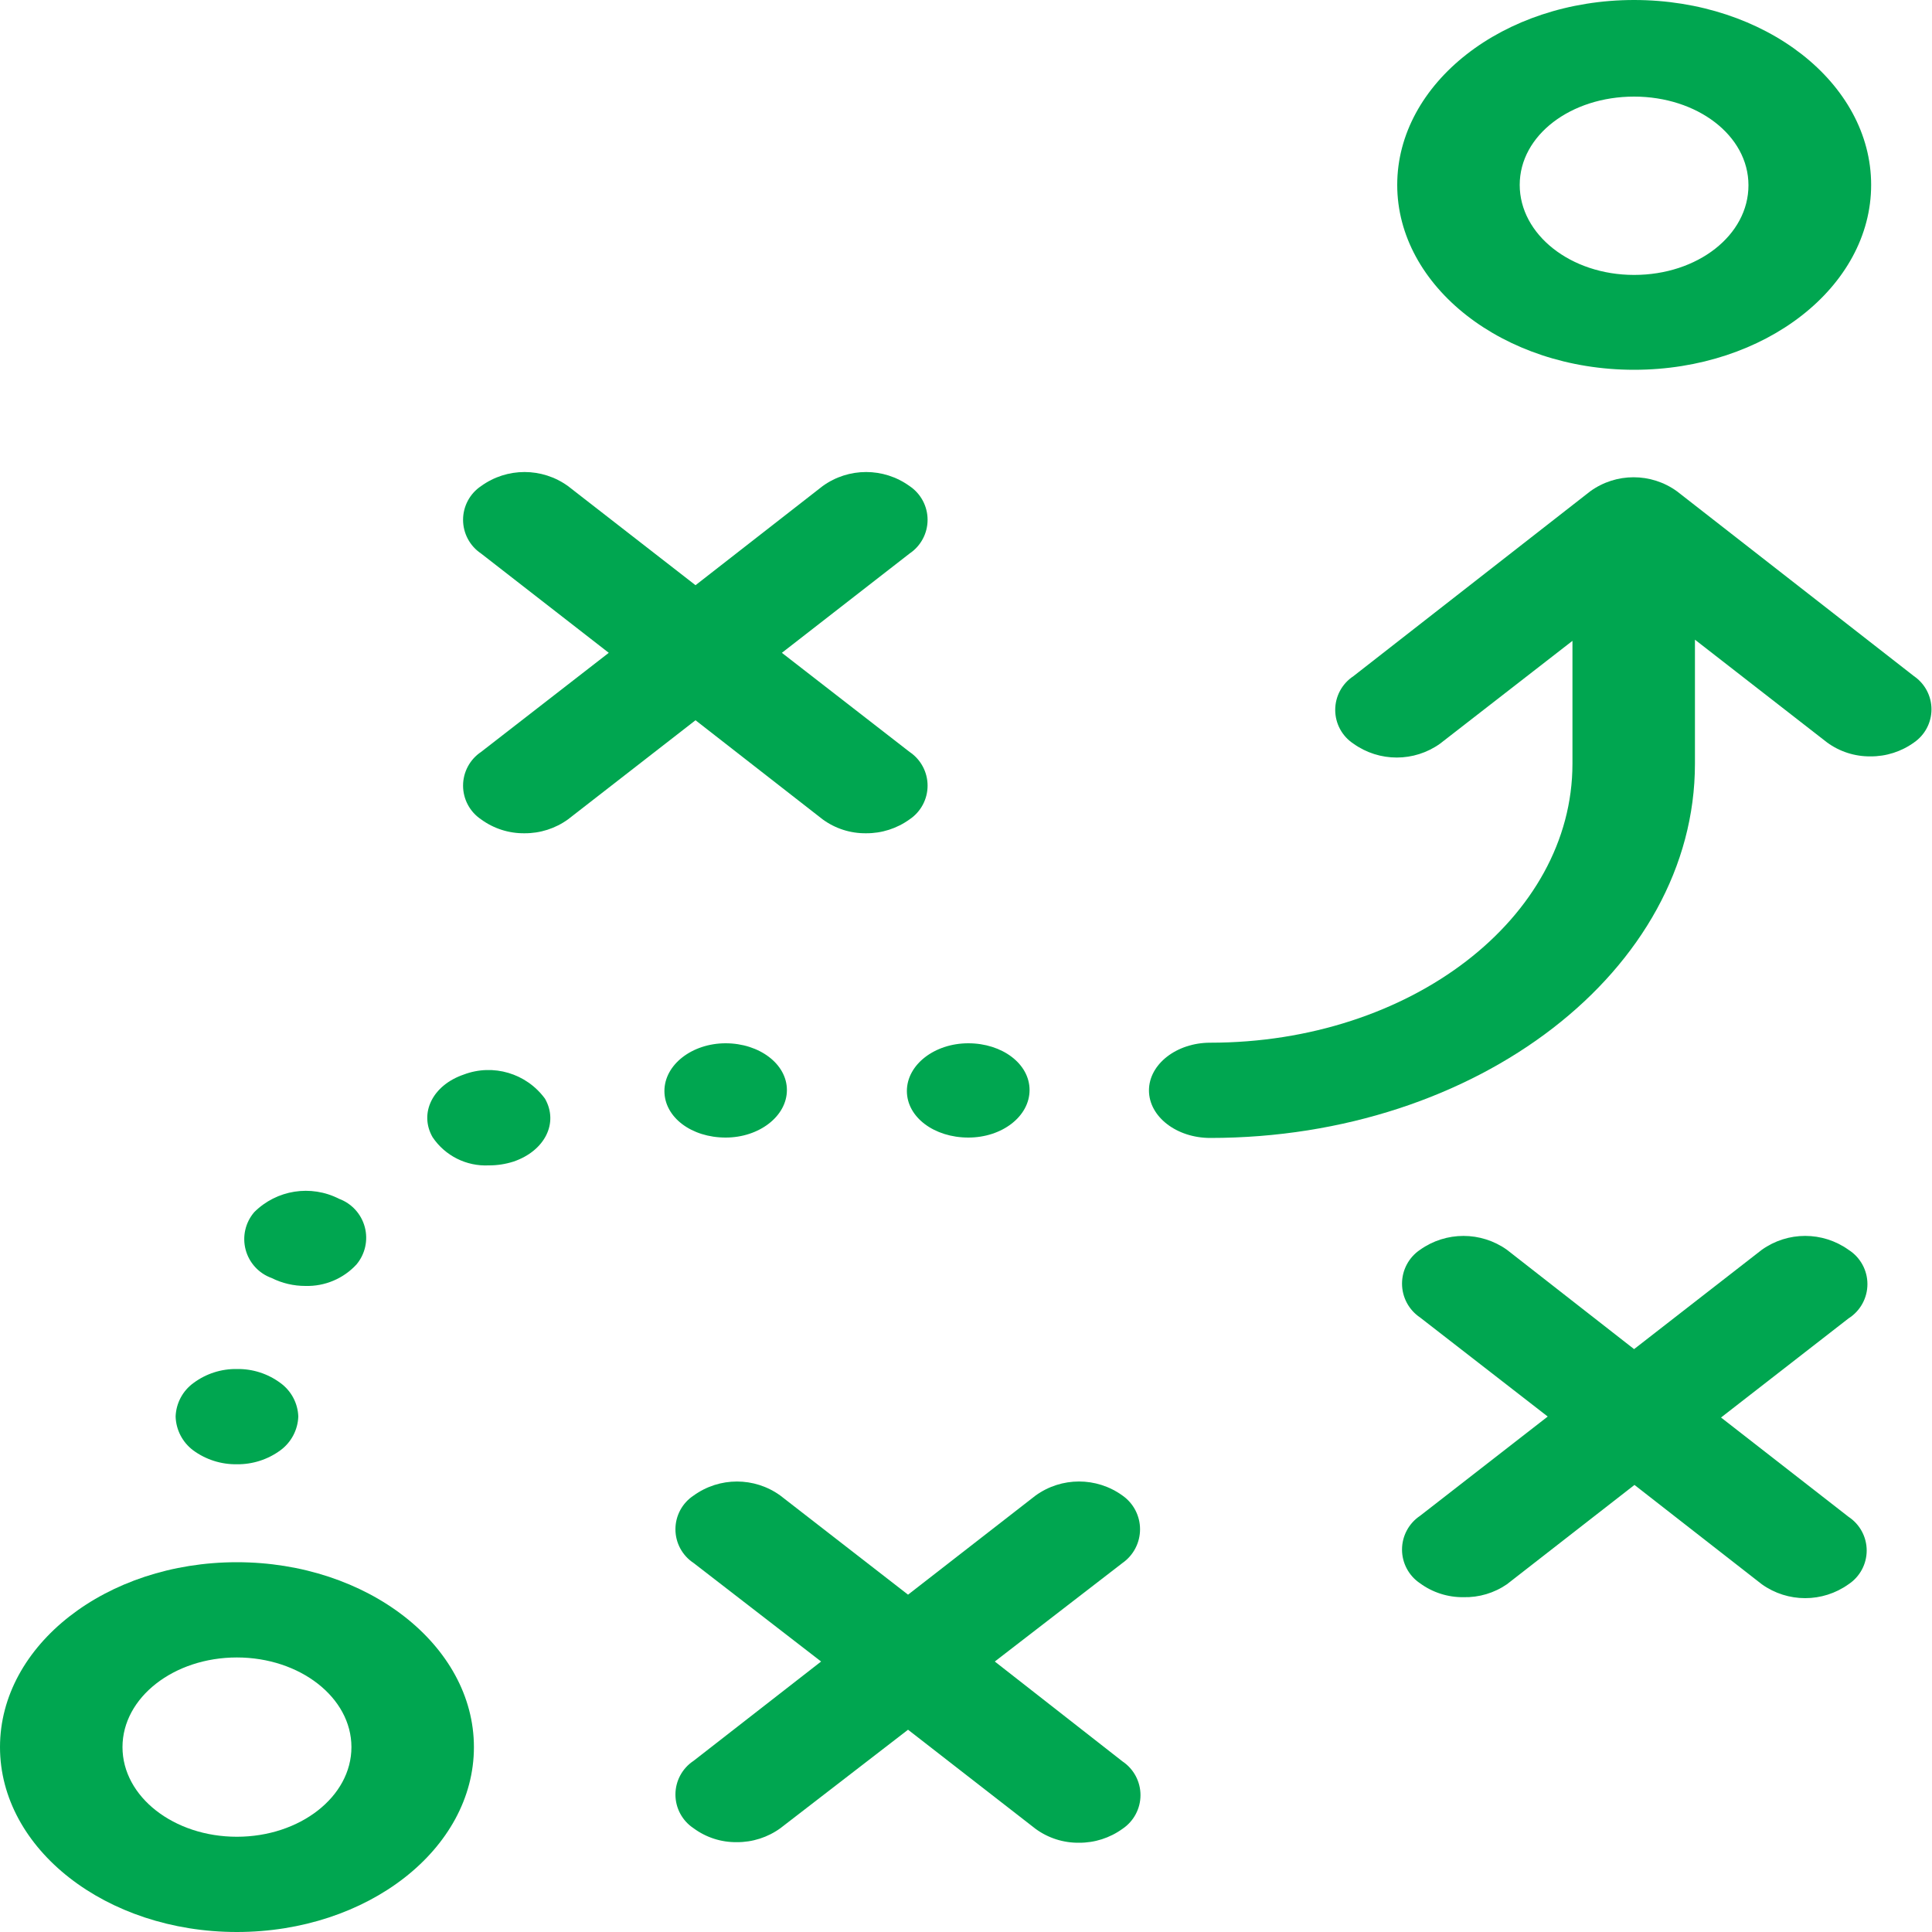
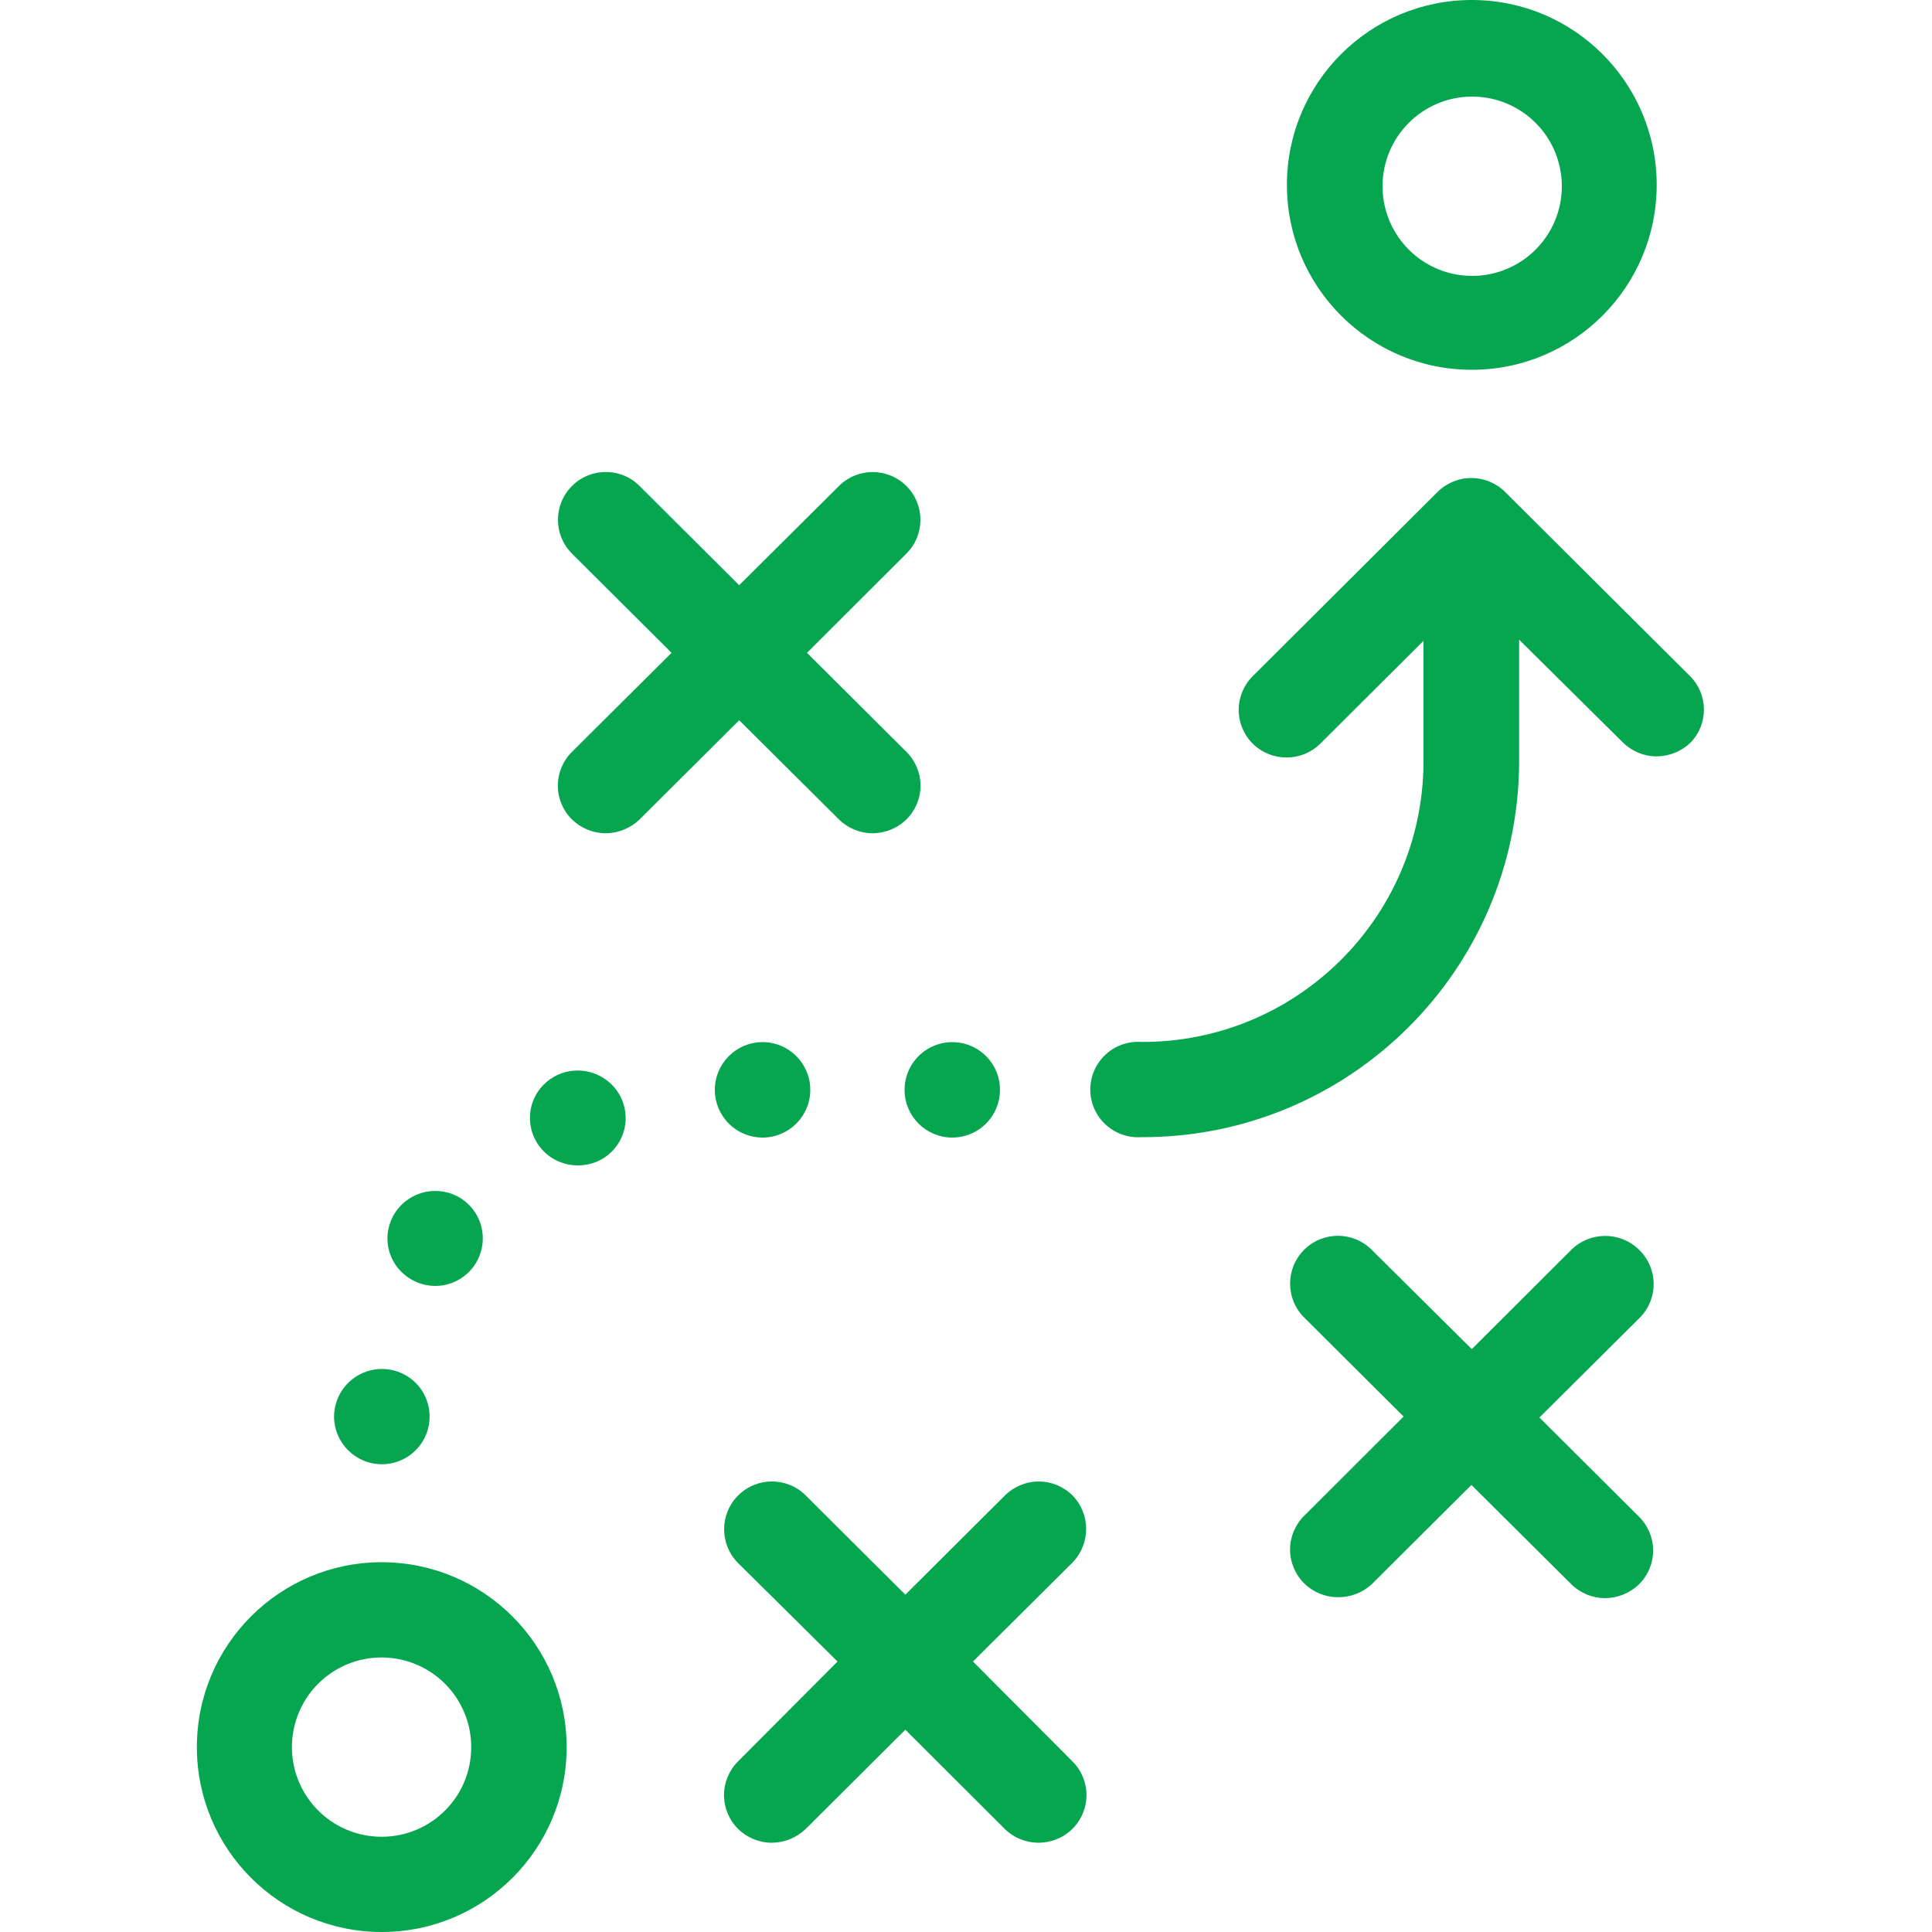
<svg xmlns="http://www.w3.org/2000/svg" id="Слой_1" data-name="Слой 1" viewBox="0 0 100 100">
  <defs>
-     <style>.cls-1{fill:#00a650;}</style>
+     <style>.cls-1{fill:#06a650;}.cls-2{fill:none;}</style>
  </defs>
-   <path class="cls-1" d="M84.58,19.14c6.77,0,12.27-4.29,12.27-9.57S91.35,0,84.58,0,72.32,4.31,72.32,9.57,77.82,19.14,84.58,19.14ZM84.58,5C87.83,5,90.5,7,90.5,9.59s-2.64,4.64-5.92,4.64-5.92-2.09-5.92-4.66S81.31,5,84.58,5Z" />
-   <path class="cls-1" d="M12.26,80.86C5.5,80.86,0,85.15,0,90.43S5.5,100,12.26,100s12.27-4.29,12.27-9.57S19,80.86,12.26,80.86Zm0,14.21C9,95.07,6.34,93,6.34,90.43S9,85.79,12.26,85.79s5.93,2.07,5.93,4.64S15.52,95.07,12.26,95.07Z" />
-   <path class="cls-1" d="M42.58,42.41a3.73,3.73,0,0,0,2.25.72,3.8,3.8,0,0,0,2.25-.72,2.1,2.1,0,0,0,0-3.49l-6.61-5.13,6.61-5.14a2.1,2.1,0,0,0,0-3.49,3.84,3.84,0,0,0-4.5,0L36,30.29l-6.6-5.13a3.84,3.84,0,0,0-4.5,0,2.1,2.1,0,0,0,0,3.49l6.61,5.14-6.61,5.13a2.1,2.1,0,0,0,0,3.49,3.73,3.73,0,0,0,2.25.72,3.8,3.8,0,0,0,2.25-.72L36,37.28Z" />
-   <path class="cls-1" d="M95.68,64.69a3.86,3.86,0,0,0-4.49,0l-6.61,5.14L78,64.69a3.88,3.88,0,0,0-4.5,0,2.11,2.11,0,0,0,0,3.5l6.61,5.13-6.61,5.14a2.1,2.1,0,0,0,0,3.49,3.73,3.73,0,0,0,2.25.72A3.8,3.8,0,0,0,78,82l6.6-5.14L91.19,82a3.86,3.86,0,0,0,4.49,0,2.09,2.09,0,0,0,0-3.49l-6.6-5.14,6.6-5.13A2.1,2.1,0,0,0,95.68,64.69Z" />
-   <path class="cls-1" d="M58.1,77.41a3.84,3.84,0,0,0-4.5,0L47,82.54l-6.61-5.13a3.83,3.83,0,0,0-4.49,0,2.09,2.09,0,0,0,0,3.49L42.5,86l-6.6,5.14a2.09,2.09,0,0,0,0,3.49,3.68,3.68,0,0,0,2.24.72,3.8,3.8,0,0,0,2.25-.72L47,89.53l6.6,5.13a3.73,3.73,0,0,0,2.25.72,3.8,3.8,0,0,0,2.25-.72,2.1,2.1,0,0,0,0-3.49L51.49,86,58.1,80.9A2.13,2.13,0,0,0,58.1,77.41Z" />
-   <path class="cls-1" d="M37.56,58.88c1.74,0,3.17-1.11,3.17-2.46S39.3,54,37.56,54s-3.17,1.11-3.17,2.47S35.79,58.88,37.56,58.88Z" />
-   <path class="cls-1" d="M14.06,66.15a3.88,3.88,0,0,0,1.75.41,3.46,3.46,0,0,0,2.64-1.11,2.15,2.15,0,0,0-.9-3.4,3.78,3.78,0,0,0-4.39.69A2.14,2.14,0,0,0,14.06,66.15Z" />
-   <path class="cls-1" d="M24,55.62c-1.61.55-2.32,2-1.61,3.24a3.31,3.31,0,0,0,2.91,1.46,4.13,4.13,0,0,0,1.29-.2c1.62-.56,2.33-2,1.62-3.25A3.62,3.62,0,0,0,24,55.62Z" />
-   <path class="cls-1" d="M50.12,58.88c1.75,0,3.17-1.1,3.17-2.46S51.87,54,50.12,54s-3.18,1.11-3.18,2.47S48.36,58.88,50.12,58.88Z" />
-   <path class="cls-1" d="M12.26,75.79a3.73,3.73,0,0,0,2.25-.72,2.27,2.27,0,0,0,.93-1.75,2.24,2.24,0,0,0-.93-1.74,3.67,3.67,0,0,0-2.25-.72,3.66,3.66,0,0,0-2.24.72,2.24,2.24,0,0,0-.93,1.74A2.27,2.27,0,0,0,10,75.07,3.72,3.72,0,0,0,12.26,75.79Z" />
-   <path class="cls-1" d="M99.07,35,86.8,25.43a3.83,3.83,0,0,0-4.49,0L70.05,35a2.09,2.09,0,0,0,0,3.49,3.86,3.86,0,0,0,4.49,0l6.85-5.32v6.36c0,8-8.41,14.44-18.75,14.44-1.74,0-3.17,1.11-3.17,2.47s1.43,2.46,3.17,2.46c13.83,0,25.09-8.69,25.09-19.37V33.11l6.84,5.32a3.73,3.73,0,0,0,2.25.72,3.8,3.8,0,0,0,2.25-.72A2.08,2.08,0,0,0,99.07,35Z" />
+   <path class="cls-1" d="M76.18,19.14a9.57,9.57,0,1,0-9.57-9.57A9.57,9.57,0,0,0,76.18,19.14ZM76.18,5a4.64,4.64,0,1,1-4.62,4.62A4.64,4.64,0,0,1,76.18,5Z" />
+   <path class="cls-1" d="M19.77,80.86a9.57,9.57,0,1,0,9.56,9.57A9.58,9.58,0,0,0,19.77,80.86Zm0,14.21a4.64,4.64,0,1,1,4.62-4.64A4.63,4.63,0,0,1,19.77,95.07Z" />
+   <path class="cls-1" d="M43.42,42.41a2.48,2.48,0,0,0,1.75.72,2.52,2.52,0,0,0,1.75-.72,2.46,2.46,0,0,0,0-3.49l-5.15-5.13,5.15-5.14a2.47,2.47,0,0,0-3.5-3.49l-5.16,5.13-5.15-5.13a2.47,2.47,0,0,0-3.51,3.49l5.16,5.14L29.6,38.92a2.46,2.46,0,0,0,0,3.49,2.52,2.52,0,0,0,1.76.72,2.56,2.56,0,0,0,1.75-.72l5.15-5.13Z" />
+   <path class="cls-1" d="M84.84,64.69a2.5,2.5,0,0,0-3.51,0l-5.15,5.14L71,64.69a2.47,2.47,0,0,0-3.5,3.5l5.15,5.13-5.15,5.14a2.46,2.46,0,0,0,0,3.49,2.48,2.48,0,0,0,1.75.72A2.52,2.52,0,0,0,71,82l5.16-5.14L81.33,82a2.5,2.5,0,0,0,1.75.72A2.56,2.56,0,0,0,84.84,82a2.46,2.46,0,0,0,0-3.49l-5.16-5.14,5.16-5.13A2.47,2.47,0,0,0,84.84,64.69Z" />
+   <path class="cls-1" d="M55.52,77.41a2.48,2.48,0,0,0-3.51,0l-5.15,5.13-5.15-5.13A2.47,2.47,0,1,0,38.2,80.9L43.35,86,38.2,91.17a2.46,2.46,0,0,0,0,3.49,2.48,2.48,0,0,0,1.75.72,2.56,2.56,0,0,0,1.76-.72l5.15-5.13L52,94.66a2.5,2.5,0,0,0,3.51,0,2.46,2.46,0,0,0,0-3.49L50.36,86l5.16-5.13A2.49,2.49,0,0,0,55.52,77.41Z" />
+   <path class="cls-1" d="M39.5,58.88A2.47,2.47,0,1,0,37,56.42,2.47,2.47,0,0,0,39.5,58.88Z" />
+   <path class="cls-1" d="M21.17,66.15a2.49,2.49,0,0,0,1.36.41,2.46,2.46,0,0,0,1.36-4.51,2.48,2.48,0,0,0-3.42.69A2.44,2.44,0,0,0,21.17,66.15Z" />
+   <path class="cls-1" d="M28.9,55.62a2.45,2.45,0,0,0-1.26,3.24,2.47,2.47,0,0,0,2.27,1.46,2.6,2.6,0,0,0,1-.2,2.45,2.45,0,0,0,1.26-3.25A2.49,2.49,0,0,0,28.9,55.62Z" />
+   <path class="cls-1" d="M49.29,58.88a2.47,2.47,0,1,0-2.47-2.46A2.47,2.47,0,0,0,49.29,58.88Z" />
+   <path class="cls-1" d="M19.77,75.79a2.47,2.47,0,0,0,1.75-4.21,2.48,2.48,0,0,0-4.23,1.74,2.48,2.48,0,0,0,2.48,2.47Z" />
+   <path class="cls-1" d="M87.48,35l-9.57-9.53a2.48,2.48,0,0,0-3.51,0L64.84,35a2.46,2.46,0,0,0,0,3.49,2.49,2.49,0,0,0,3.5,0l5.34-5.32v6.36A14.54,14.54,0,0,1,59.06,53.93a2.47,2.47,0,1,0,0,4.93A19.49,19.49,0,0,0,78.63,39.49V33.11L84,38.43a2.48,2.48,0,0,0,1.75.72,2.56,2.56,0,0,0,1.76-.72A2.45,2.45,0,0,0,87.48,35Z" />
+   <rect class="cls-2" width="100" height="100" />
</svg>
